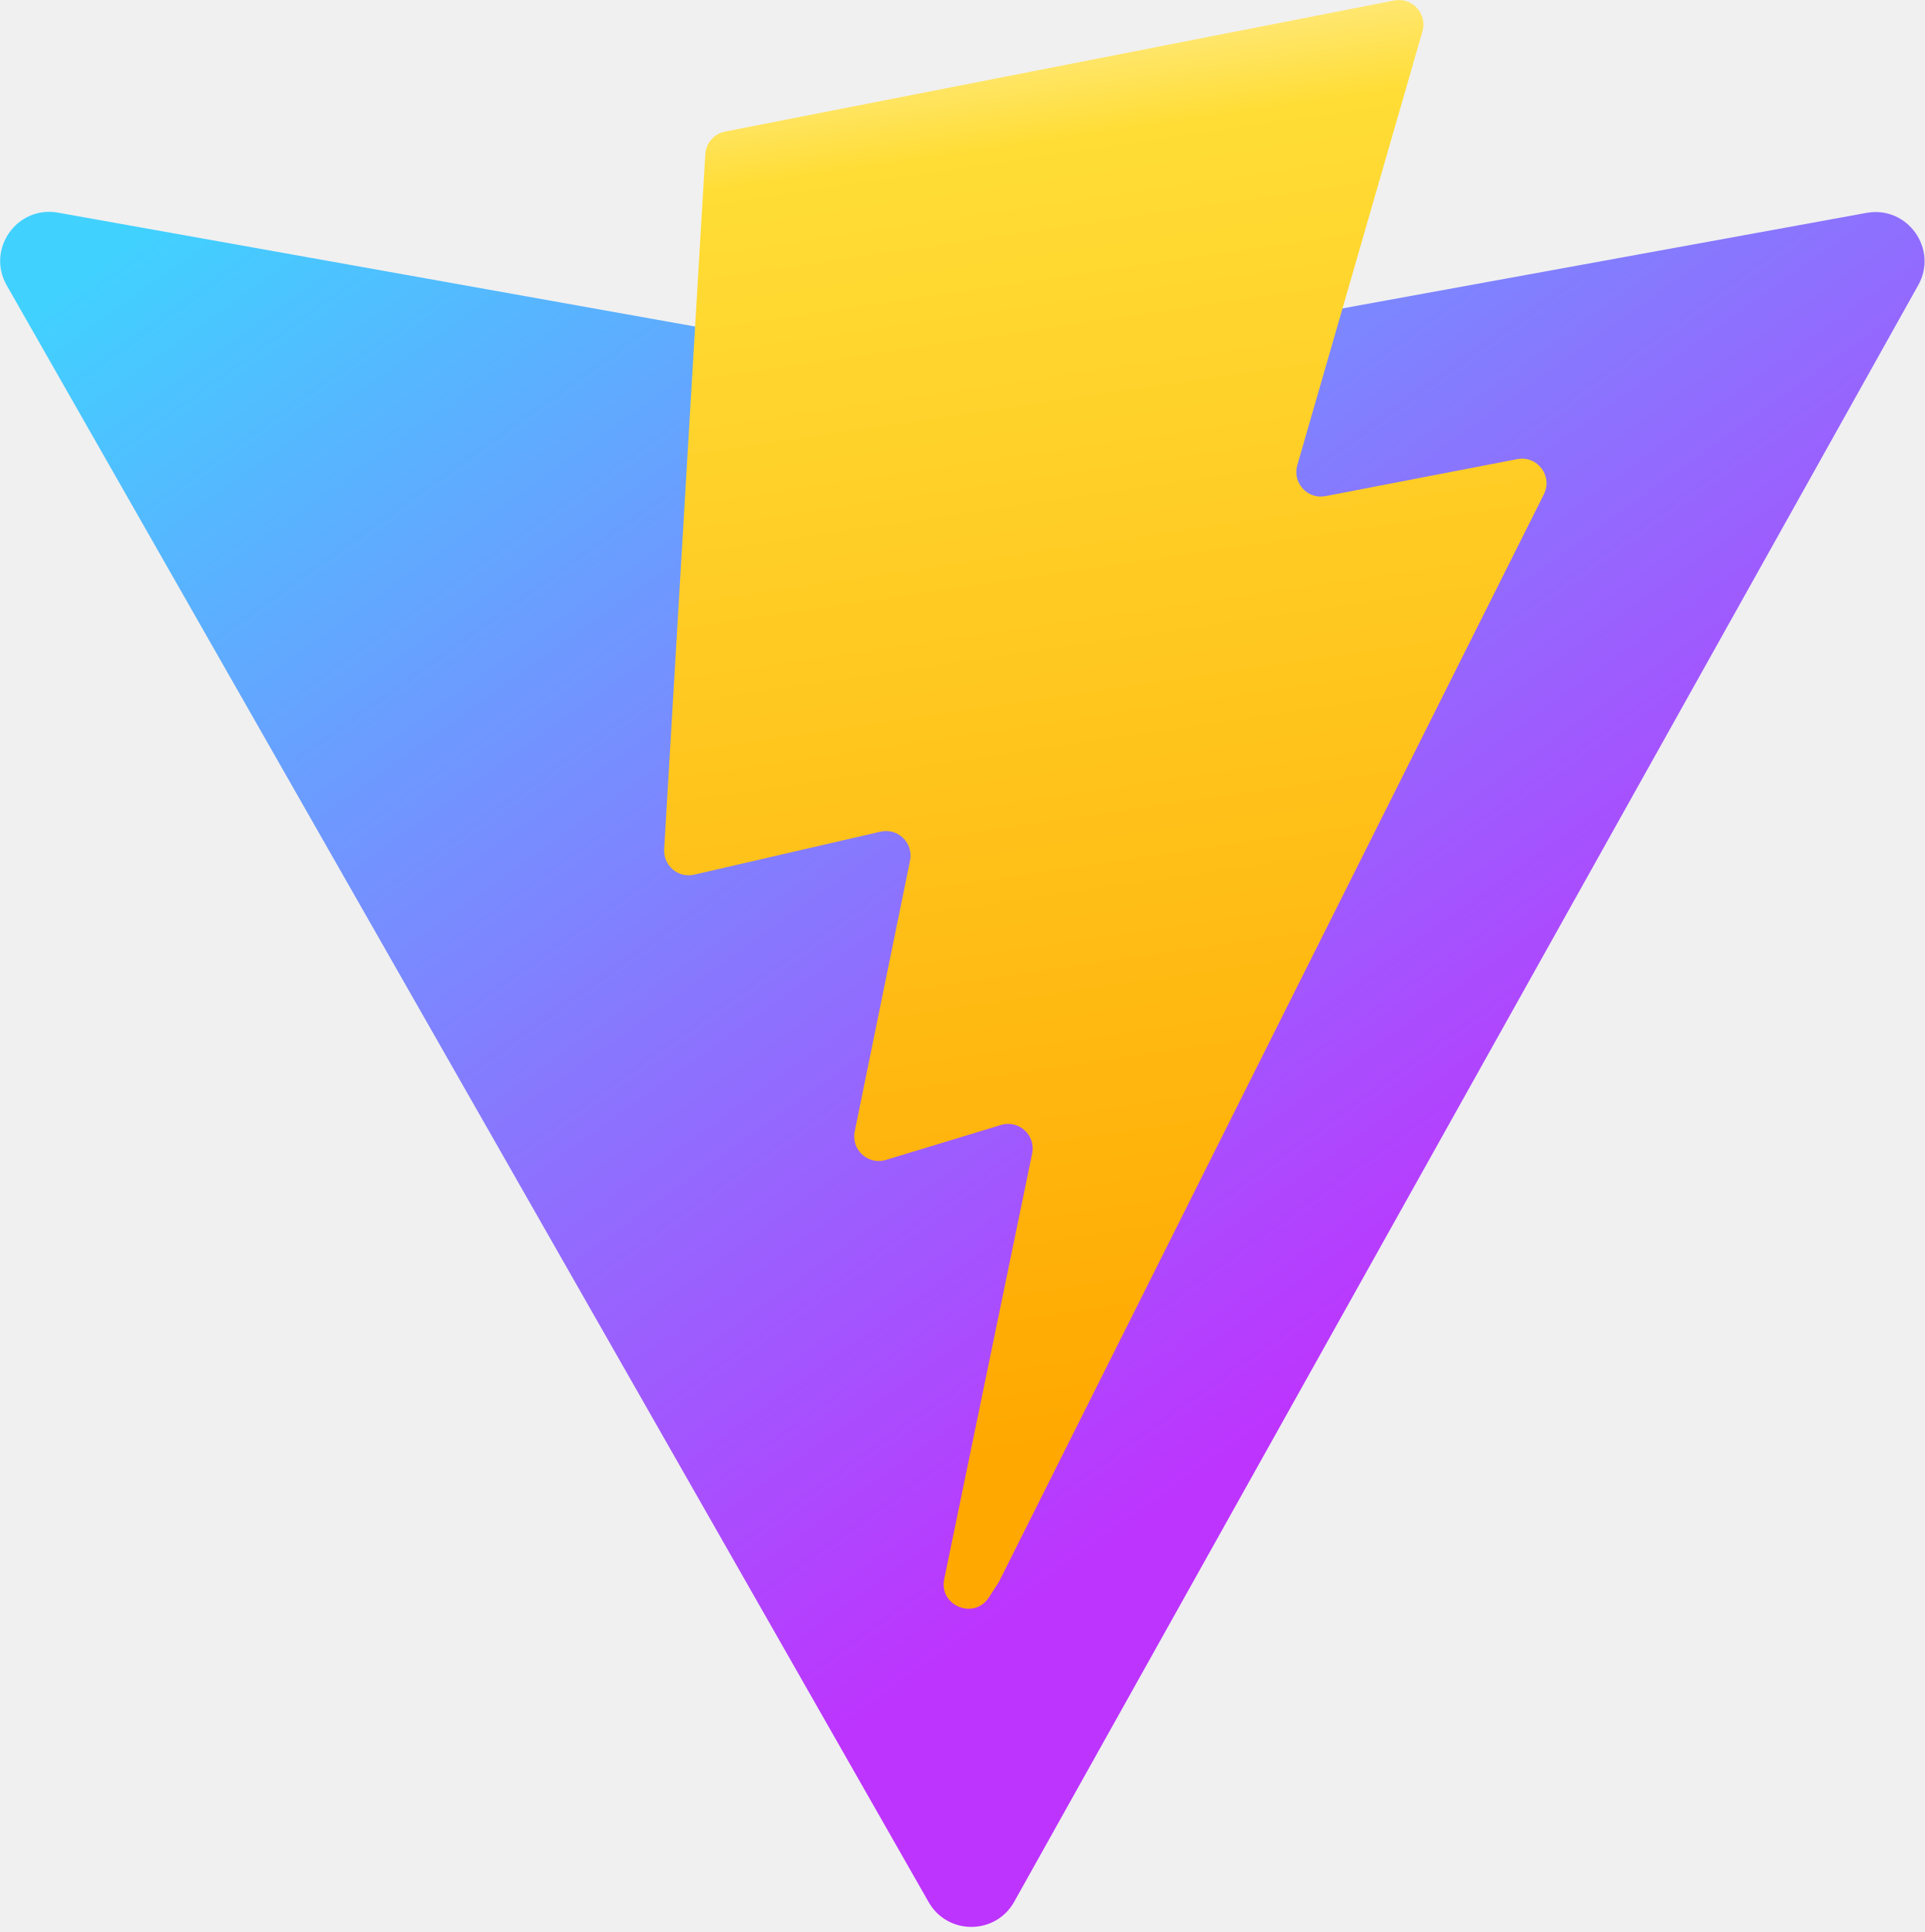
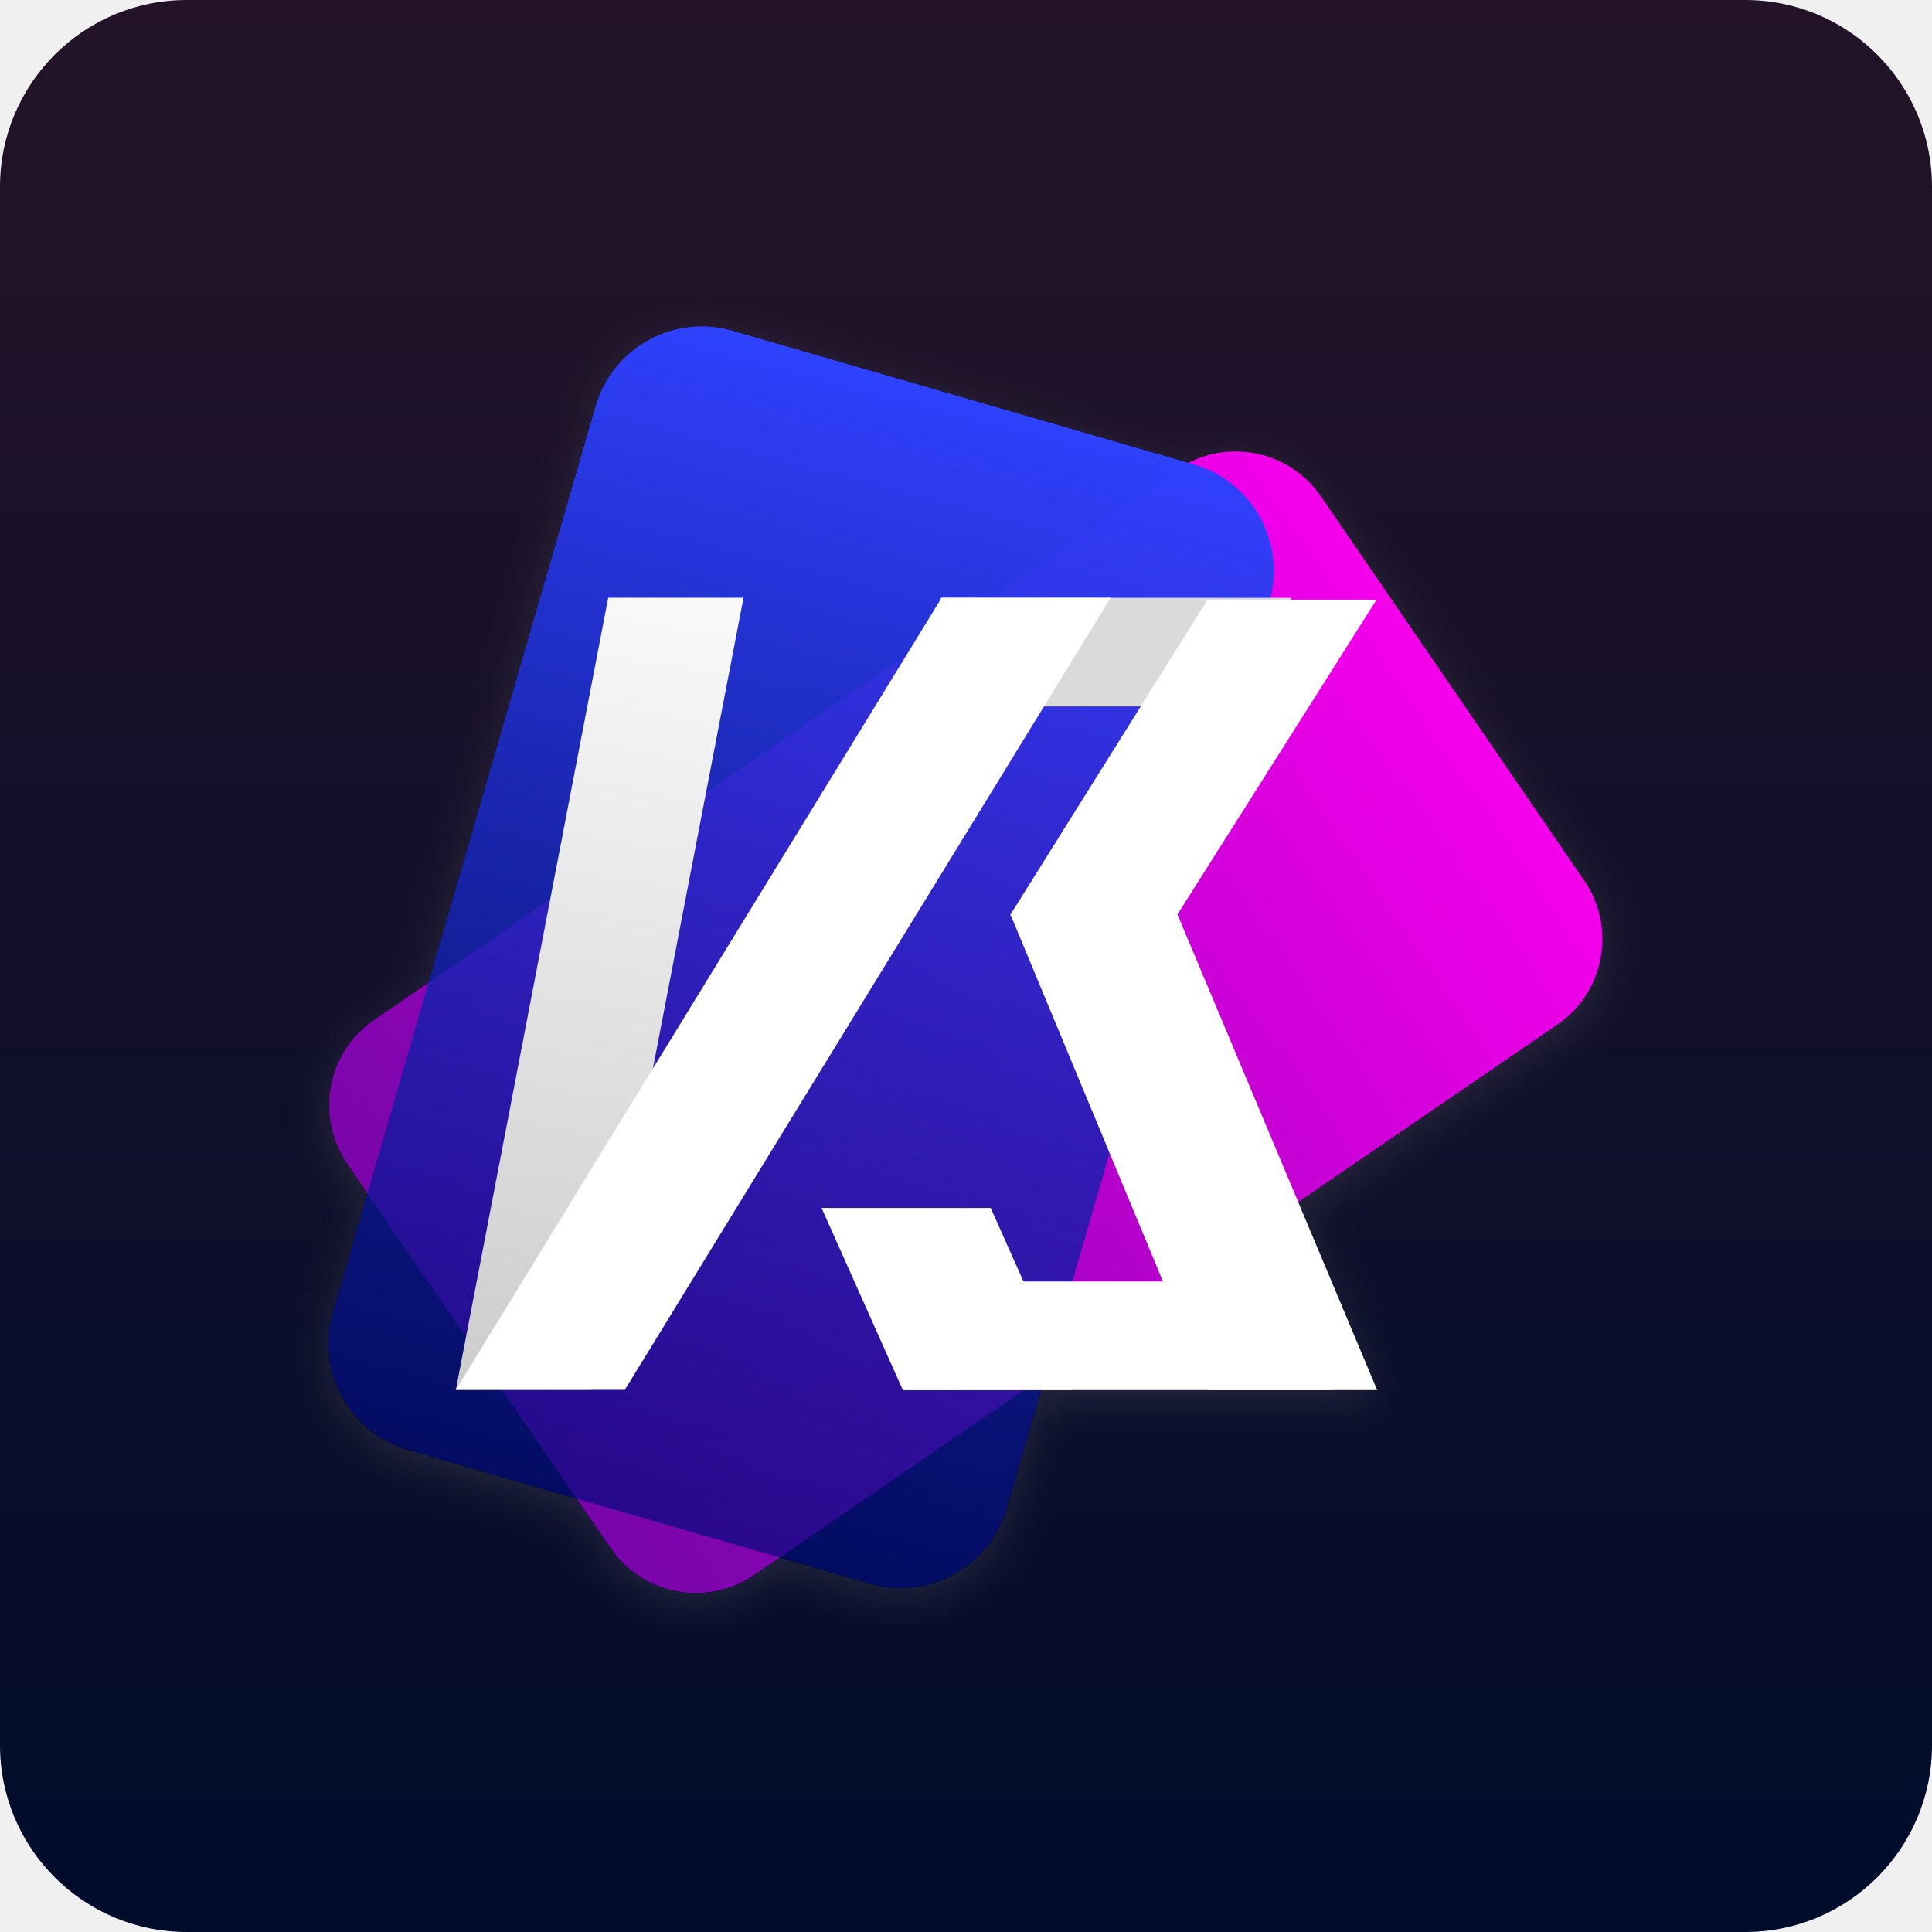
- <svg xmlns="http://www.w3.org/2000/svg" aria-hidden="true" role="img" class="iconify iconify--logos" width="31.88" height="32" preserveAspectRatio="xMidYMid meet" viewBox="0 0 256 257">
+ <svg xmlns="http://www.w3.org/2000/svg" width="32" height="32" viewBox="0 0 32 32" fill="none">
+   <g clip-path="url(#clip0_5413_15588)">
+     <rect width="32" height="32" rx="3.094" fill="url(#paint0_linear_5413_15588)" />
+   </g>
+   <g filter="url(#filter0_d_5413_15588)">
+     <path d="M26.241 14.587C26.776 15.368 26.576 16.435 25.796 16.97L12.494 26.085C11.713 26.62 10.646 26.421 10.111 25.64L5.75 19.276C5.215 18.495 5.414 17.428 6.195 16.893L19.497 7.778C20.277 7.243 21.344 7.442 21.88 8.223L26.241 14.587Z" fill="url(#paint1_linear_5413_15588)" />
+     <path d="M19.776 7.693C20.747 7.975 21.307 8.991 21.025 9.963L16.673 24.979C16.392 25.951 15.376 26.511 14.404 26.229L6.761 24.014C5.79 23.732 5.23 22.716 5.512 21.745L9.864 6.728C10.146 5.756 11.161 5.197 12.133 5.478L19.776 7.693Z" fill="url(#paint2_linear_5413_15588)" />
+     <path d="M10.074 9.9H12.315L9.79 23.02H7.55L10.074 9.9Z" fill="url(#paint3_linear_5413_15588)" />
+     <path d="M15.584 9.902H21.385V11.701H15.584V9.902Z" fill="#DADADA" />
+     <path d="M15.597 9.9H18.396L10.349 23.02H7.55L15.597 9.9Z" fill="white" />
+     <path d="M20.001 9.932H22.8L19.493 15.161H16.729L20.001 9.932Z" fill="white" />
+     <path d="M19.502 15.146H16.736L20.011 23.025H22.811L19.502 15.146Z" fill="white" />
+     <path d="M16.409 20.008H13.608L14.954 23.024H17.755L16.409 20.008Z" fill="white" />
+     <path d="M14.25 21.226H21.385L22.098 23.025H14.963L14.25 21.226Z" fill="white" />
+   </g>
  <defs>
-     <linearGradient id="IconifyId1813088fe1fbc01fb466" x1="-.828%" x2="57.636%" y1="7.652%" y2="78.411%">
-       <stop offset="0%" stop-color="#41D1FF" />
-       <stop offset="100%" stop-color="#BD34FE" />
+     <filter id="filter0_d_5413_15588" x="4.071" y="4.426" width="23.848" height="23.505" filterUnits="userSpaceOnUse" color-interpolation-filters="sRGB">
+       <feFlood flood-opacity="0" result="BackgroundImageFix" />
+       <feColorMatrix in="SourceAlpha" type="matrix" values="0 0 0 0 0 0 0 0 0 0 0 0 0 0 0 0 0 0 127 0" result="hardAlpha" />
+       <feOffset dy="0.167" />
+       <feGaussianBlur stdDeviation="0.355" />
+       <feComposite in2="hardAlpha" operator="out" />
+       <feColorMatrix type="matrix" values="0 0 0 0 0.467 0 0 0 0 0.451 0 0 0 0 0.451 0 0 0 0.25 0" />
+       <feBlend mode="normal" in2="BackgroundImageFix" result="effect1_dropShadow_5413_15588" />
+       <feBlend mode="normal" in="SourceGraphic" in2="effect1_dropShadow_5413_15588" result="shape" />
+     </filter>
+     <linearGradient id="paint0_linear_5413_15588" x1="16" y1="0" x2="16" y2="32" gradientUnits="userSpaceOnUse">
+       <stop stop-color="#241328" />
+       <stop offset="1" stop-color="#000C2C" />
    </linearGradient>
-     <linearGradient id="IconifyId1813088fe1fbc01fb467" x1="43.376%" x2="50.316%" y1="2.242%" y2="89.03%">
-       <stop offset="0%" stop-color="#FFEA83" />
-       <stop offset="8.333%" stop-color="#FFDD35" />
-       <stop offset="100%" stop-color="#FFA800" />
+     <linearGradient id="paint1_linear_5413_15588" x1="24.99" y1="12.624" x2="8.15" y2="24.164" gradientUnits="userSpaceOnUse">
+       <stop stop-color="#F600EC" />
+       <stop offset="1" stop-color="#A501DF" stop-opacity="0.69" />
    </linearGradient>
+     <linearGradient id="paint2_linear_5413_15588" x1="16.084" y1="6.398" x2="11.141" y2="25.43" gradientUnits="userSpaceOnUse">
+       <stop stop-color="#2F42FF" />
+       <stop offset="1" stop-color="#000B7B" stop-opacity="0.68" />
+     </linearGradient>
+     <linearGradient id="paint3_linear_5413_15588" x1="11.017" y1="9.9" x2="8.74" y2="23.016" gradientUnits="userSpaceOnUse">
+       <stop stop-color="#F9F9F9" />
+       <stop offset="1" stop-color="#CDCDCD" />
+     </linearGradient>
+     <clipPath id="clip0_5413_15588">
+       <rect width="32" height="32" fill="white" />
+     </clipPath>
  </defs>
-   <path fill="url(#IconifyId1813088fe1fbc01fb466)" d="M255.153 37.938L134.897 252.976c-2.483 4.44-8.862 4.466-11.382.048L.875 37.958c-2.746-4.814 1.371-10.646 6.827-9.67l120.385 21.517a6.537 6.537 0 0 0 2.322-.004l117.867-21.483c5.438-.991 9.574 4.796 6.877 9.62Z" />
-   <path fill="url(#IconifyId1813088fe1fbc01fb467)" d="M185.432.063L96.44 17.501a3.268 3.268 0 0 0-2.634 3.014l-5.474 92.456a3.268 3.268 0 0 0 3.997 3.378l24.777-5.718c2.318-.535 4.413 1.507 3.936 3.838l-7.361 36.047c-.495 2.426 1.782 4.5 4.151 3.78l15.304-4.649c2.372-.72 4.652 1.36 4.15 3.788l-11.698 56.621c-.732 3.542 3.979 5.473 5.943 2.437l1.313-2.028l72.516-144.72c1.215-2.423-.88-5.186-3.54-4.672l-25.505 4.922c-2.396.462-4.435-1.77-3.759-4.114l16.646-57.705c.677-2.35-1.37-4.583-3.769-4.113Z" />
</svg>
